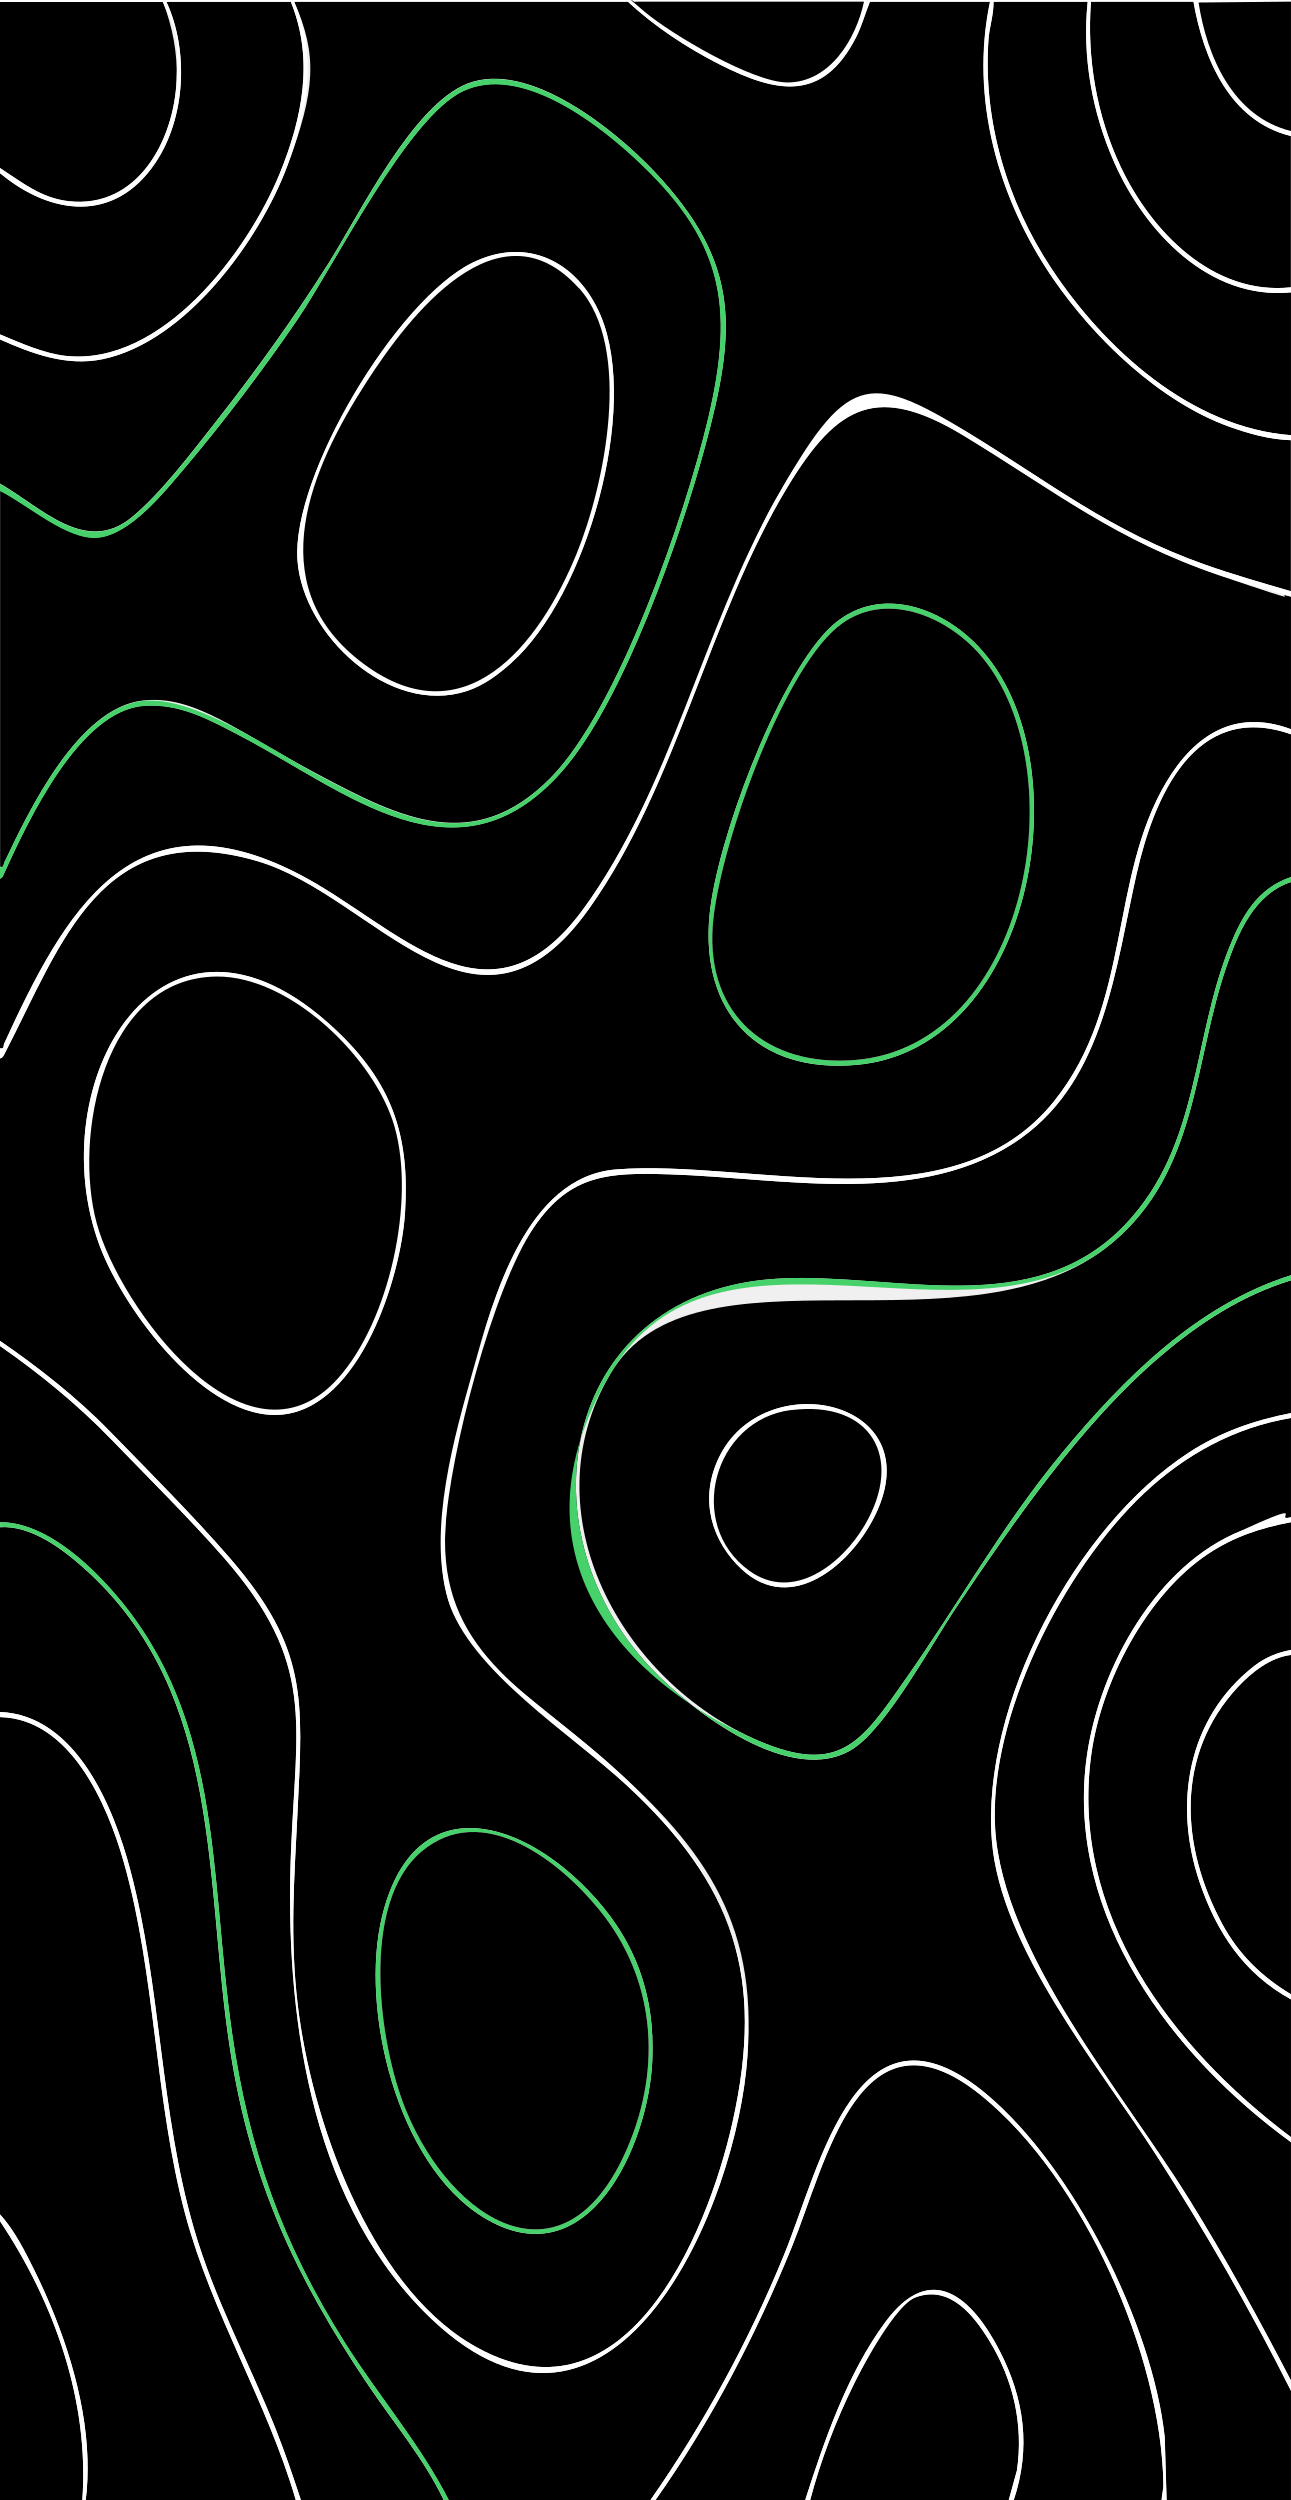
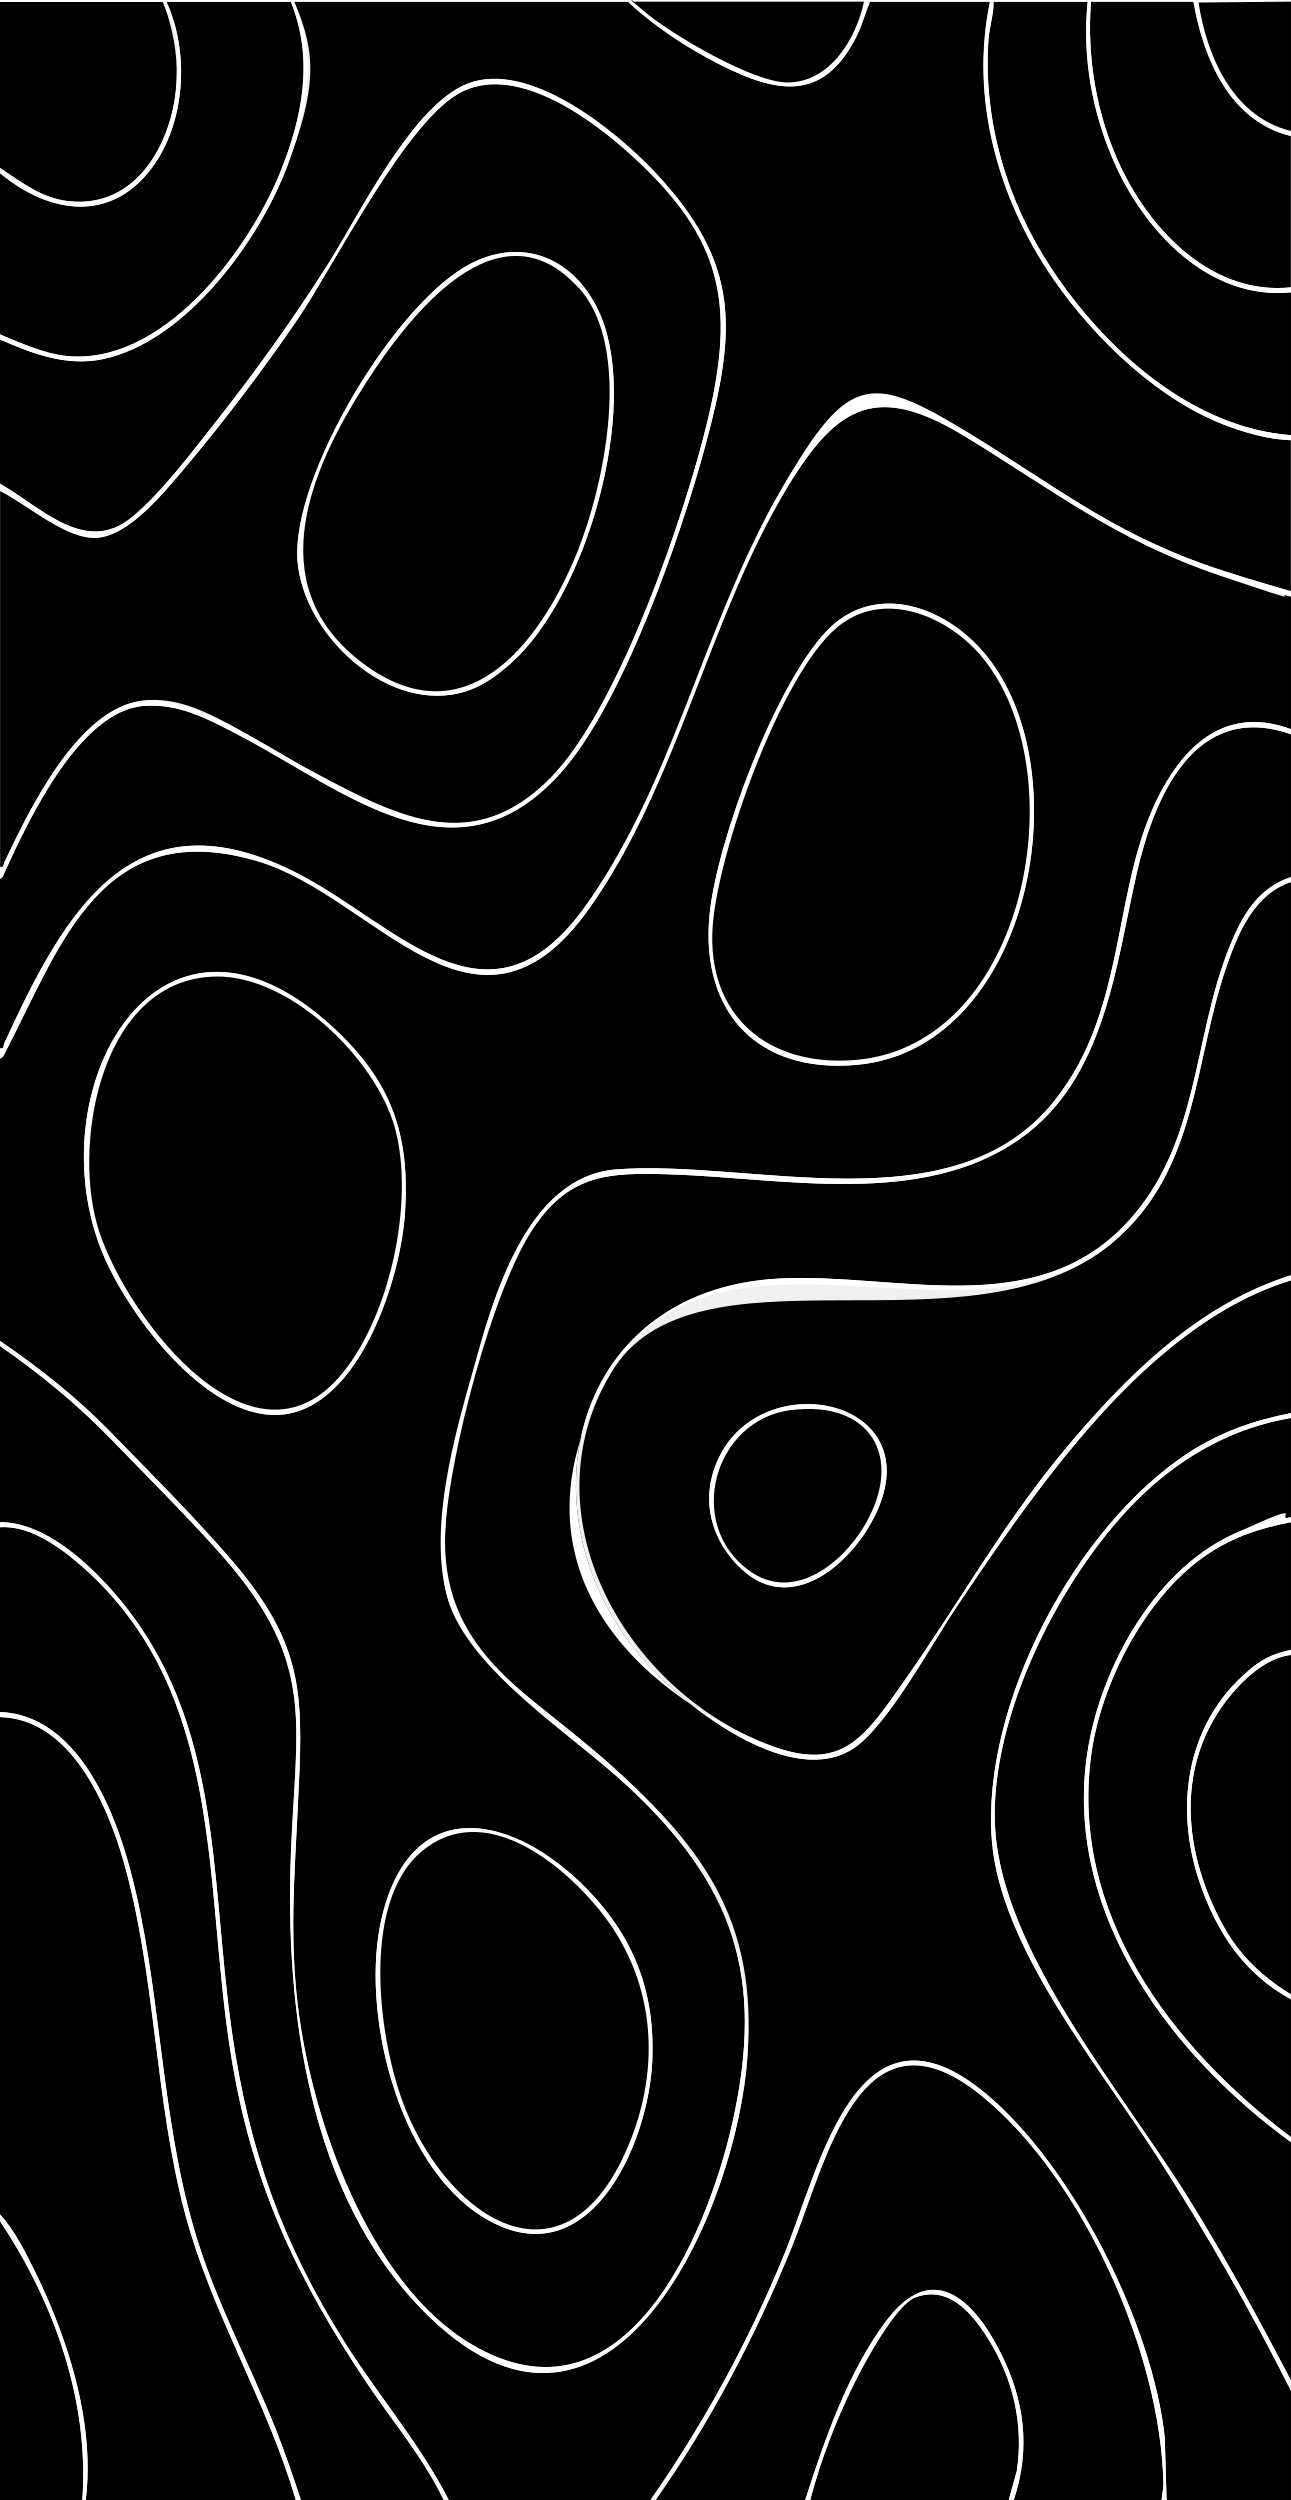
- <svg xmlns="http://www.w3.org/2000/svg" id="Layer_2" version="1.1" width="1024" height="1983" viewBox="0 0 1024 1983">
+ <svg xmlns="http://www.w3.org/2000/svg" id="Layer_2" version="1.1" viewBox="0 0 1024 1983">
  <defs>
    <style>
      .st0 {
        fill: #fff;
-       }
-       /* BrandZone accent: 5 kiemelt szintvonal. Alternativa: #289945 */
-       .stg {
-         fill: #47D16A;
      }
    </style>
  </defs>
  <path d="M1024,473.1v105.3c-44.4-16.5-76.5,4.5-98.7,41.7-45.7,76.4-27.6,176.7-89.3,253.5-80.3,99.9-240.4,45.5-347.3,54-71.4,5.7-97.7,102.9-113.6,159.7-14.2,50.7-34.7,130.8-19.7,181.5s99,107.8,141.5,147.1c85.2,78.8,110.1,151.7,84.1,267.6-20.6,91.8-87.1,247.2-207.2,175.9-81.7-48.5-126.9-179.2-137.6-268.9-6.4-53.6-2.8-100-.2-153.1,4.5-90.5,7.8-130.2-53.4-201.2-28.5-33-65.1-69.7-95.9-101.3-25.6-26.3-56.5-50.5-86.7-71.3v-223.9c2.5-.8,3-2.6,4-4.6,44.8-86.5,76.6-188.2,200-152,93.3,27.3,173.8,163.5,263.1,37.9,70.4-98.9,94.9-231.5,157.9-335.3,39.6-65.2,71.3-81.5,140.1-39.6,71.5,43.5,119.5,82.2,201.8,110.2s38,11.6,57,17ZM771.5,508.2c-32.4-30.7-81.4-43.5-115.6-7.9-40.7,42.4-87.5,167.1-93.1,225.5-7.4,77,38.1,125.8,116.3,118.9,143.4-12.5,183.5-250.1,92.4-336.5ZM265.8,816.4c-136.9-128.3-235.5,42.4-186.5,172.4,18.8,50,83.8,138.7,144,133.3,62.2-5.6,94.8-108.7,98-160.6,3.9-61.8-10.8-103.2-55.5-145.1ZM465.9,1498.7c-57.6-59.3-138.9-77.7-162.9,21.6-17.8,73.7,12.1,196.1,79.8,238.1,83.1,51.6,131.6-56.3,134.6-123.8,2.4-53.9-14.3-97.7-51.5-135.9Z" />
  <path d="M1024,582.4v113.3c-26.7,9-39,31.1-48.9,55.7-29.6,74.1-23.5,156.9-81.8,219.1-73.4,78.1-182.5,38.8-275.3,43.7-170.3,9-207.9,195.9-102,308.6,32.7,34.8,112.8,96.2,161.3,63.9,26.9-18,62.4-83.8,81.9-112.7,45.8-68.1,98.9-145.1,161.5-198.4,30.8-26.2,64.3-48,103.3-60v105.3c-29.3,5.7-56.2,15.1-81.2,31.4-89.8,58.6-164.7,200-156.1,307.7,6.8,85,84.9,178.9,130.4,249.5,38.9,60.3,74.6,122.6,106.9,187v86.6h-98.7l-1.5-49.8c-9.5-89.1-72.3-214.2-141.2-272-102.5-86-131.8,56.3-160.7,127.2-28,68.5-63.7,134-106,194.6h-160c-22.7-44.5-55.8-82.7-82.4-124.9-49.7-78.8-76-152.6-89.4-245.1-18.7-129.3-5.7-257.9-102.8-359.7-20.2-21.2-50.8-46.3-81.4-45.9v-139.9c31.3,21.8,61.6,46.5,88.1,73.9,28.7,29.7,62.4,63.1,89.2,93.7,73.8,84.5,57.5,130.6,53.5,235.5-4.7,123.8,14,270,105.2,362.5,143.5,145.4,242.6-66.5,255.9-190.8,12.1-113.3-30.1-174.4-110.5-245.1s-133.7-88-128.1-185.3,37.7-190.9,70.4-238.8c28.9-42.3,59.7-43.2,107.7-41.7,89.3,2.7,200.6,27.2,278.9-29,66.4-47.7,74.7-136.4,91.4-209.8,13.6-59.8,45.7-137.1,122.3-110.3Z" />
  <path d="M0,269.2c25.8,11.4,52.9,21.6,81.6,15.6,65.8-13.8,124.2-94,146.4-153.5s24.1-87.5,5.3-130h264.7c20.9,19.6,47.2,36.9,72.8,49.8,45.1,22.8,81.9,30.2,108.3-22,4.5-8.9,7-18.6,10.8-27.8h95.3c-16.1,76.9,6.4,156.2,50.1,219.8,32.8,47.7,84.6,97.6,139.9,117.4,15.7,5.6,31.9,10.1,48.7,10.6v119.9c-23-6.7-46.1-13.3-68.7-21.3-75.1-26.7-121.7-64.4-187.4-104.5-80.2-48.9-112.4-18.9-153.4,54.3s-83.6,230.7-152,323.8c-75.7,103.1-147,12.8-225.1-27.8-132-68.6-186.1,29.7-234,134.1-.9,1.9.3,4.7-3.4,3.9v-134.6c2.4-.8,2.8-3,3.7-5,18.9-41.3,59.4-128.3,110.5-132.1,28.5-2.1,51.8,10.9,76.1,23.6,84,43.9,171.9,122.6,255.1,28.9,49.2-55.4,94.6-186.5,114.2-259,25-92.4,27.7-144.8-40.2-217-31.4-33.3-99.8-88.8-148.3-70.1-43.8,16.9-85.6,103.3-110.5,142.7-27.2,43-57.1,84.7-88.6,124.7-19,24.1-44,57.4-67.3,76.6-37,30.5-72.3-8.4-104.6-26.6v-114.6Z" />
  <path d="M0,389.1c21.3,10.2,53.4,39.5,77.8,37.2,25.8-2.5,52.7-36.3,68.8-55.2,30.3-35.8,63-79,89.3-117.6,30.1-44.2,87.4-160.6,131.6-181.4,44.6-21,103.5,23.3,135.2,52.4,70,64.4,80.9,115.7,58.9,208.1-18,75.7-70.9,229.7-124.8,284.3-60.9,61.7-119.5,31.9-184.3-2.5s-98.4-63.6-139.6-58.7c-51,6.1-89.5,86.4-109.3,128.1-.9,1.9-.2,4.5-3.5,3.7v-298.5ZM405.8,525.6c59.4-53,101.7-201.1,70.8-275-18-42.9-58.4-63.6-102-42.1-60.1,29.7-143.4,169.1-138.6,235.9,4.2,59.4,73.3,123.8,134.4,103.7,13.7-4.5,25-13.2,35.5-22.5Z" />
  <path d="M1024,1011.5c-74.7,23.7-132.5,81.7-181.3,140.6-47.4,57.3-82,119.4-124.3,179.6-34.6,49.4-51.8,76.9-116.7,49.1-108.7-46.6-183-180.1-117.5-291.2s285-9.5,397.7-103.5c68.7-57.3,64.5-142.8,91-219.6,9.2-26.7,22.1-57.3,51.1-66.9v311.8ZM584.8,1241.3c38.8,41,86.6,3.5,107.4-35.7,49.8-93.8-82.5-123.7-120.5-52.4-16.3,30.6-10.4,63.4,13,88.1Z" />
  <path d="M234.7,1983H68c1.4-10.8,1.7-21.8,1.4-32.7-1.5-50.4-19.7-103.9-41.8-148.8-7.5-15.1-16.2-32.8-27.6-45v-394.5c55.7,1.3,84.9,68.7,98,114.6,25.7,90.1,24.5,188.7,49,280.2,21.2,78.9,64.8,148.1,87.6,226.3Z" />
  <path d="M520,1983c43.8-62.1,79.3-130.1,108-200.5,27.4-67.1,54.2-198.5,150.7-120,80.4,65.5,142.4,204.9,144.1,307.9,0,4.5-1.2,8.3-1.4,12.7h-117.3c13.8-41.5,8.4-80.4-11.3-118.6-21.7-42-54.2-71.9-90.6-22.5-29.9,40.5-48.2,93.5-63.5,141.1h-118.7Z" />
  <path d="M0,1211.4c24.2-1.7,49.4,17.1,66.7,32.6,111.9,100.1,94.7,248.4,116.1,383.7,16.3,102.8,51.4,177.9,108.6,263.2,20.4,30.5,44.7,58.9,60.5,92.1h-113.3c-6.2-18.6-12.5-37.3-19.7-55.6-21.5-54.2-48.8-103.3-65.2-160-27-93.2-25.8-191.7-50.4-284.2-13.2-49.9-43.1-122.9-103.4-125.3v-146.6Z" />
  <path d="M1024,1124.8v78.6c-15.6,3.9-31.1,6.7-45.8,13.5-65.1,30-108.3,111.5-116.7,180.5-14.9,123.2,68.2,233.2,162.5,301.7v189.2c-25.4-48.7-51.8-97.1-80.8-143.8-51.9-83.8-147.8-195.1-153.9-294-5.5-88.8,54.3-205.8,117.9-265.9,32.7-30.8,72-52.5,116.7-59.9Z" />
  <path d="M1024,1308.7c-10.9,2.1-20.5,6-29.2,12.8-53.1,41.4-64.2,109.4-43.4,171.1,13.5,39.9,35,72.7,72.6,93.3v109.3c-95.2-71.6-175.9-177.9-158.3-304.2,8-57.1,43.8-125.9,92.3-158.3,20.5-13.7,41.8-20.7,66-25.3v101.3Z" />
  <path d="M0,137.3c40.6,33.7,91,39.7,123.2-8.1,24-35.7,26.7-89.1,8.8-127.8h98.7c18.5,45.6,9.2,91.8-8.7,135.9-25.5,62.6-93.8,153.5-170.3,144.9-17.3-2-35.8-10.3-51.7-17v-127.9Z" />
  <path d="M1024,345.2c-79.3-6-147.9-68.5-189.9-132-35.3-53.3-54.6-117.4-50.1-181.8.7-10,4.2-19.8,4-30h74.7c-4.5,43.4,3.5,87.8,21.1,127.5,24.1,54.6,75.1,109.5,140.2,103v113.3Z" />
  <path d="M1024,227.9c-62,6.7-111-44.3-135.3-96-19-40.5-26.7-86.1-23.4-130.6h81.3c7.9,45.1,28.7,94.8,77.3,106.6v119.9Z" />
  <path d="M0,1.3h129.2c7.6,20,11.7,40.5,10.9,62-1.9,47.6-30.8,102.4-85.7,96.2-21.8-2.5-36.9-14.9-54.4-26.3V1.3Z" />
  <path d="M642.7,1983c8.4-31.8,20.3-63,34.9-92.4s33.4-62.8,48.9-68.4c27-9.8,45.8,14.2,58.2,34.4,19.1,31.1,27.3,66.6,22,103l-6.5,23.5h-157.3Z" />
  <path d="M1024,1312.7v269.2c-23.2-14-41.5-31.6-54.4-55.6-33.3-61.6-37.8-134.5,12.4-188.3,10.8-11.6,25.8-23.4,42-25.3Z" />
  <path d="M65.3,1983H0v-221.2c43,64.4,71,142.7,65.3,221.2Z" />
  <path class="st0" d="M1024,578.4v4c-76.6-26.8-108.7,50.5-122.3,110.3-16.7,73.4-25,162.1-91.4,209.8-78.3,56.2-189.6,31.7-278.9,29-48-1.5-78.8-.5-107.7,41.7-32.7,47.9-67,180.4-70.4,238.8-5.6,97.2,65,129.7,128.1,185.3s122.6,131.7,110.5,245.1c-13.3,124.2-112.4,336.2-255.9,190.8-91.2-92.4-109.9-238.7-105.2-362.5,4-104.9,20.4-151.1-53.5-235.5-26.8-30.6-60.5-64-89.2-93.7-26.5-27.4-56.8-52.2-88.1-73.9v-4c30.3,20.7,61.1,45,86.7,71.3,30.8,31.6,67.4,68.3,95.9,101.3,61.2,71,57.9,110.7,53.4,201.2-2.6,53.1-6.2,99.5.2,153.1,10.7,89.7,55.9,220.4,137.6,268.9,120.1,71.3,186.6-84.1,207.2-175.9,26-115.9,1.1-188.8-84.1-267.6-42.5-39.3-125-91.2-141.5-147.1s5.5-130.9,19.7-181.5c15.9-56.8,42.1-154,113.6-159.7,106.9-8.5,267,46,347.3-54,61.7-76.8,43.6-177.1,89.3-253.5,22.2-37.1,54.4-58.1,98.7-41.7Z" />
  <path class="st0" d="M0,1.3V0h1024v1.3l-73.3.7c6.7,42.8,27.4,90.7,73.3,101.9v4c-48.7-11.8-69.4-61.6-77.3-106.6h-81.3c-3.4,44.4,4.3,90.1,23.4,130.6,24.3,51.6,73.3,102.6,135.3,96v4c-65.1,6.4-116.1-48.4-140.2-103-17.6-39.7-25.6-84.1-21.1-127.5h-74.7c.2,10.2-3.3,20-4,30-4.5,64.4,14.8,128.5,50.1,181.8,42,63.5,110.6,126.1,189.9,132v4c-16.8-.5-33-5-48.7-10.6-55.2-19.8-107.1-69.7-139.9-117.4-43.7-63.6-66.2-142.9-50.1-219.8h-95.3c-3.8,9.2-6.3,18.9-10.8,27.8-26.4,52.2-63.2,44.8-108.3,22-25.6-13-51.9-30.2-72.8-49.8H233.3c18.8,42.4,10.4,88-5.3,130-22.2,59.5-80.6,139.7-146.4,153.5-28.7,6-55.8-4.2-81.6-15.6v-4c15.9,6.6,34.4,15,51.7,17,76.5,8.6,144.8-82.3,170.3-144.9,17.9-44,27.2-90.3,8.7-135.9h-98.7c17.9,38.8,15.3,92.2-8.8,127.8-32.2,47.8-82.7,41.8-123.2,8.1v-4c17.5,11.4,32.6,23.8,54.4,26.3,54.9,6.2,83.8-48.6,85.7-96.2s-3.3-42-10.9-61.9H0ZM685.3,1.3h-181.3c1.9,2.8,4.8,5.8,7.4,8,21.5,18.1,85.9,56.1,113.3,56.1,33.9,0,54.5-35,60.7-64.1Z" />
-   <path class="stg" d="M0,383.8c32.3,18.2,67.6,57.1,104.6,26.6,23.4-19.2,48.3-52.5,67.3-76.6,31.5-39.9,61.4-81.7,88.6-124.7,24.9-39.4,66.8-125.8,110.5-142.7,48.5-18.7,116.9,36.8,148.3,70.1,67.9,72.1,65.2,124.6,40.2,217-19.6,72.5-65.1,203.6-114.2,259-83.2,93.7-171.1,14.9-255.1-28.9-24.3-12.7-47.6-25.7-76.1-23.6-51,3.8-91.6,90.8-110.5,132.1-.9,2-1.2,4.1-3.7,5v-9.3c3.3.8,2.6-1.8,3.5-3.7,19.7-41.6,58.3-122,109.3-128.1,41.2-4.9,103.2,39.4,139.6,58.7,64.7,34.4,123.4,64.2,184.3,2.5,53.9-54.7,106.8-208.6,124.8-284.3,22-92.4,11.1-143.7-58.9-208.1-31.6-29.1-90.6-73.4-135.2-52.4-44.1,20.8-101.5,137.2-131.6,181.4-26.3,38.6-59,81.8-89.3,117.6-16,18.9-43,52.8-68.8,55.2-24.5,2.3-56.6-26.9-77.8-37.2v-5.3Z" />
-   <path class="stg" d="M1024,699.6c-29,9.6-41.9,40.2-51.1,66.9-26.5,76.8-22.3,162.3-91,219.6-112.8,94-313.9-38.6-397.7,103.5s8.9,244.6,117.5,291.2c64.9,27.8,82,.3,116.7-49.1,42.2-60.2,76.9-122.4,124.3-179.6,48.8-58.9,106.5-117,181.3-140.6v4c-39,12-72.5,33.8-103.3,60-62.6,53.2-115.7,130.2-161.5,198.4-19.5,28.9-55,94.7-81.9,112.7-48.5,32.3-128.6-29-161.3-63.9-105.9-112.7-68.3-299.6,102-308.6,92.8-4.9,201.9,34.4,275.3-43.7,58.4-62.1,52.2-145,81.8-219.1,9.9-24.6,22.2-46.8,48.9-55.7v4Z" />
+   <path class="st0" d="M0,383.8c32.3,18.2,67.6,57.1,104.6,26.6,23.4-19.2,48.3-52.5,67.3-76.6,31.5-39.9,61.4-81.7,88.6-124.7,24.9-39.4,66.8-125.8,110.5-142.7,48.5-18.7,116.9,36.8,148.3,70.1,67.9,72.1,65.2,124.6,40.2,217-19.6,72.5-65.1,203.6-114.2,259-83.2,93.7-171.1,14.9-255.1-28.9-24.3-12.7-47.6-25.7-76.1-23.6-51,3.8-91.6,90.8-110.5,132.1-.9,2-1.2,4.1-3.7,5v-9.3c3.3.8,2.6-1.8,3.5-3.7,19.7-41.6,58.3-122,109.3-128.1,41.2-4.9,103.2,39.4,139.6,58.7,64.7,34.4,123.4,64.2,184.3,2.5,53.9-54.7,106.8-208.6,124.8-284.3,22-92.4,11.1-143.7-58.9-208.1-31.6-29.1-90.6-73.4-135.2-52.4-44.1,20.8-101.5,137.2-131.6,181.4-26.3,38.6-59,81.8-89.3,117.6-16,18.9-43,52.8-68.8,55.2-24.5,2.3-56.6-26.9-77.8-37.2v-5.3Z" />
+   <path class="st0" d="M1024,699.6c-29,9.6-41.9,40.2-51.1,66.9-26.5,76.8-22.3,162.3-91,219.6-112.8,94-313.9-38.6-397.7,103.5s8.9,244.6,117.5,291.2c64.9,27.8,82,.3,116.7-49.1,42.2-60.2,76.9-122.4,124.3-179.6,48.8-58.9,106.5-117,181.3-140.6v4c-39,12-72.5,33.8-103.3,60-62.6,53.2-115.7,130.2-161.5,198.4-19.5,28.9-55,94.7-81.9,112.7-48.5,32.3-128.6-29-161.3-63.9-105.9-112.7-68.3-299.6,102-308.6,92.8-4.9,201.9,34.4,275.3-43.7,58.4-62.1,52.2-145,81.8-219.1,9.9-24.6,22.2-46.8,48.9-55.7v4Z" />
  <path d="M1024,1.3v102.6c-46-11.2-66.7-59.1-73.3-101.9l73.3-.7Z" />
  <path class="st0" d="M1024,469.1v4c-19.1-5.3-38.3-10.6-57-17-82.2-28-130.2-66.7-201.8-110.2-68.8-41.9-100.5-25.5-140.1,39.6-63,103.8-87.5,236.4-157.9,335.3-89.4,125.6-169.9-10.6-263.1-37.9-123.4-36.1-155.3,65.6-200,152-1.1,2-1.6,3.8-4,4.6v-8c3.6.8,2.5-2,3.4-3.9,47.9-104.3,102-202.6,234-134.1,78.1,40.6,149.4,130.9,225.1,27.8,68.4-93.2,95.1-222.4,152-323.8s73.3-103.2,153.4-54.3c65.7,40.1,112.3,77.8,187.4,104.5,22.6,8,45.7,14.6,68.7,21.3Z" />
  <path class="st0" d="M1024,1120.8v4c-44.7,7.5-84,29.1-116.7,59.9-63.7,60.1-123.4,177-117.9,265.9,6.1,98.9,102,210.2,153.9,294,29,46.7,55.4,95.1,80.8,143.8v8c-32.3-64.4-68.1-126.7-106.9-187-45.5-70.6-123.6-164.5-130.4-249.5-8.6-107.7,66.3-249.1,156.1-307.7,25-16.3,51.9-25.7,81.2-31.4Z" />
-   <path class="stg" d="M0,1207.4c30.6-.3,61.2,24.8,81.4,45.9,97.1,101.8,84,230.4,102.8,359.7,13.4,92.5,39.7,166.3,89.4,245.1,26.6,42.2,59.7,80.4,82.4,124.9h-4c-15.9-33.2-40.1-61.6-60.5-92.1-57.2-85.4-92.4-160.4-108.6-263.2-21.4-135.3-4.2-283.6-116.1-383.7-17.3-15.5-42.5-34.4-66.7-32.6v-4Z" />
+   <path class="st0" d="M0,1207.4c30.6-.3,61.2,24.8,81.4,45.9,97.1,101.8,84,230.4,102.8,359.7,13.4,92.5,39.7,166.3,89.4,245.1,26.6,42.2,59.7,80.4,82.4,124.9h-4c-15.9-33.2-40.1-61.6-60.5-92.1-57.2-85.4-92.4-160.4-108.6-263.2-21.4-135.3-4.2-283.6-116.1-383.7-17.3-15.5-42.5-34.4-66.7-32.6v-4Z" />
  <path class="st0" d="M516,1983c42.3-60.6,78-126.1,106-194.6,29-70.9,58.2-213.2,160.7-127.2,68.9,57.8,131.7,182.9,141.2,272l1.5,49.8h-4c.2-4.4,1.5-8.1,1.4-12.7-1.7-103-63.6-242.4-144.1-307.9-96.5-78.6-123.3,52.8-150.7,120-28.7,70.4-64.3,138.5-108,200.5h-4Z" />
  <path class="st0" d="M0,1358c60.3,2.3,90.1,75.4,103.4,125.3,24.5,92.4,23.4,191,50.4,284.2,16.4,56.7,43.7,105.8,65.2,160,7.2,18.2,13.6,36.9,19.7,55.6h-4c-22.8-78.2-66.4-147.4-87.6-226.3-24.6-91.5-23.3-190-49-280.2-13.1-45.9-42.3-113.3-98-114.6v-4Z" />
  <path class="st0" d="M1024,1207.4c-24.2,4.5-45.5,11.6-66,25.3-48.5,32.4-84.3,101.2-92.3,158.3-17.6,126.2,63.1,232.5,158.3,304.2v4c-94.3-68.5-177.4-178.5-162.5-301.7,8.3-69,51.6-150.5,116.7-180.5s30.2-9.6,45.8-13.5v4Z" />
  <path class="st0" d="M638.7,1983c15.2-47.6,33.6-100.6,63.5-141.1,36.4-49.3,68.9-19.5,90.6,22.5,19.7,38.2,25.1,77.2,11.3,118.6h-4l6.5-23.5c5.3-36.4-2.9-72-22-103-12.3-20.1-31.2-44.2-58.2-34.4-15.4,5.6-41.3,53.1-48.9,68.4-14.5,29.4-26.5,60.7-34.9,92.4h-4Z" />
  <path class="st0" d="M1024,1308.7v4c-16.2,1.9-31.2,13.7-42,25.3-50.2,53.9-45.7,126.8-12.4,188.3,13,23.9,31.2,41.6,54.4,55.6v4c-37.6-20.6-59.1-53.4-72.6-93.3-20.8-61.7-9.7-129.7,43.4-171.1,8.7-6.8,18.4-10.7,29.2-12.8Z" />
  <path class="st0" d="M68,1983h-2.7c5.7-78.5-22.3-156.8-65.3-221.2v-5.3c11.4,12.3,20.2,29.9,27.6,45,22.1,44.9,40.3,98.4,41.8,148.8.3,11,0,21.9-1.4,32.7Z" />
-   <path class="stg" d="M771.5,508.2c91.1,86.5,51,324-92.4,336.5-78.2,6.8-123.7-41.9-116.3-118.9,5.6-58.3,52.4-183.1,93.1-225.5,34.2-35.6,83.2-22.9,115.6,7.9ZM778.1,520.2c-27.3-32.1-77.8-53.1-114.2-22.5-45.1,38-94.6,179-98.6,237.2-4.9,70.6,43.8,111.4,112.6,105.9,137.7-10.9,176.6-230.5,100.2-320.6Z" />
+   <path class="st0" d="M771.5,508.2c91.1,86.5,51,324-92.4,336.5-78.2,6.8-123.7-41.9-116.3-118.9,5.6-58.3,52.4-183.1,93.1-225.5,34.2-35.6,83.2-22.9,115.6,7.9ZM778.1,520.2c-27.3-32.1-77.8-53.1-114.2-22.5-45.1,38-94.6,179-98.6,237.2-4.9,70.6,43.8,111.4,112.6,105.9,137.7-10.9,176.6-230.5,100.2-320.6Z" />
  <path class="st0" d="M265.8,816.4c44.7,41.9,59.3,83.3,55.5,145.1-3.2,51.9-35.8,155-98,160.6-60.2,5.4-125.1-83.2-144-133.3-49-130.1,49.6-300.7,186.5-172.4ZM171.8,774.6c-89.7.9-113.8,126.6-95.1,195.6,18,66.5,118.7,204.1,191.3,123.2,40.9-45.6,61.5-141,45-199.5-15.3-54.1-82.5-119.9-141.2-119.3Z" />
-   <path class="stg" d="M465.9,1498.7c37.2,38.3,53.8,82,51.5,135.9-3,67.5-51.5,175.4-134.6,123.8-67.7-42-97.6-164.4-79.8-238.1,24-99.3,105.3-80.9,162.9-21.6ZM475.2,1514.7c-31.5-38.6-92.4-86.8-140.8-46.1-49,41.3-34.1,152.2-12.4,205.2,36.2,88.5,126.6,145.2,175.9,29.3,27.4-64.4,21.7-134-22.7-188.4Z" />
+   <path class="st0" d="M465.9,1498.7c37.2,38.3,53.8,82,51.5,135.9-3,67.5-51.5,175.4-134.6,123.8-67.7-42-97.6-164.4-79.8-238.1,24-99.3,105.3-80.9,162.9-21.6ZM475.2,1514.7c-31.5-38.6-92.4-86.8-140.8-46.1-49,41.3-34.1,152.2-12.4,205.2,36.2,88.5,126.6,145.2,175.9,29.3,27.4-64.4,21.7-134-22.7-188.4Z" />
  <path class="st0" d="M405.8,525.6c-10.5,9.4-21.8,18-35.5,22.5-61,20.1-130.1-44.3-134.4-103.7-4.8-66.8,78.5-206.2,138.6-235.9,43.6-21.6,84-.9,102,42.1,30.9,73.9-11.3,222-70.8,275ZM459.3,228.6c-63.6-70.9-134.9,22.2-168.6,74.5-44.2,68.6-83.5,159.3-5.9,220.5,82.5,65.2,142.8-11.5,172.7-84.6,22.2-54.4,44.7-162.8,1.9-210.5Z" />
  <path class="st0" d="M584.8,1241.3c-23.4-24.7-29.3-57.5-13-88.1,38-71.3,170.3-41.3,120.5,52.4-20.8,39.2-68.6,76.7-107.4,35.7ZM627.7,1118.5c-61.8,7.7-84.2,90.6-33.4,127.4,35,25.4,73.7-5.5,91.6-35.9,31.7-53.9,4.6-99.3-58.1-91.4Z" />
  <path d="M685.3,1.3c-6.1,29.1-26.8,64.1-60.7,64.1-27.4,0-91.8-38-113.3-56.1s-5.5-5.1-7.4-8h181.3Z" />
  <path d="M778.1,520.2c76.5,90.2,37.6,309.7-100.2,320.6-68.8,5.5-117.5-35.3-112.6-105.9,4-58.3,53.5-199.3,98.6-237.2,36.4-30.6,86.9-9.6,114.2,22.5Z" />
  <path d="M171.8,774.6c58.6-.6,125.9,65.2,141.2,119.3,16.6,58.5-4,153.9-45,199.5-72.6,80.8-173.3-56.7-191.3-123.2-18.7-69,5.4-194.7,95.1-195.6Z" />
  <path d="M475.2,1514.7c44.4,54.4,50.1,124.1,22.7,188.4-49.4,115.9-139.7,59.2-175.9-29.3-21.7-53-36.6-163.9,12.4-205.2,48.4-40.7,109.3,7.5,140.8,46.1Z" />
  <path d="M459.3,228.6c42.8,47.7,20.3,156.1-1.9,210.5-29.8,73.1-90.2,149.7-172.7,84.6-77.5-61.2-38.3-152,5.9-220.5,33.7-52.4,105-145.4,168.6-74.5Z" />
  <path d="M627.7,1118.5c62.8-7.9,89.9,37.5,58.1,91.4-17.9,30.5-56.6,61.3-91.6,35.9-50.7-36.7-28.3-119.6,33.4-127.4Z" />
</svg>
